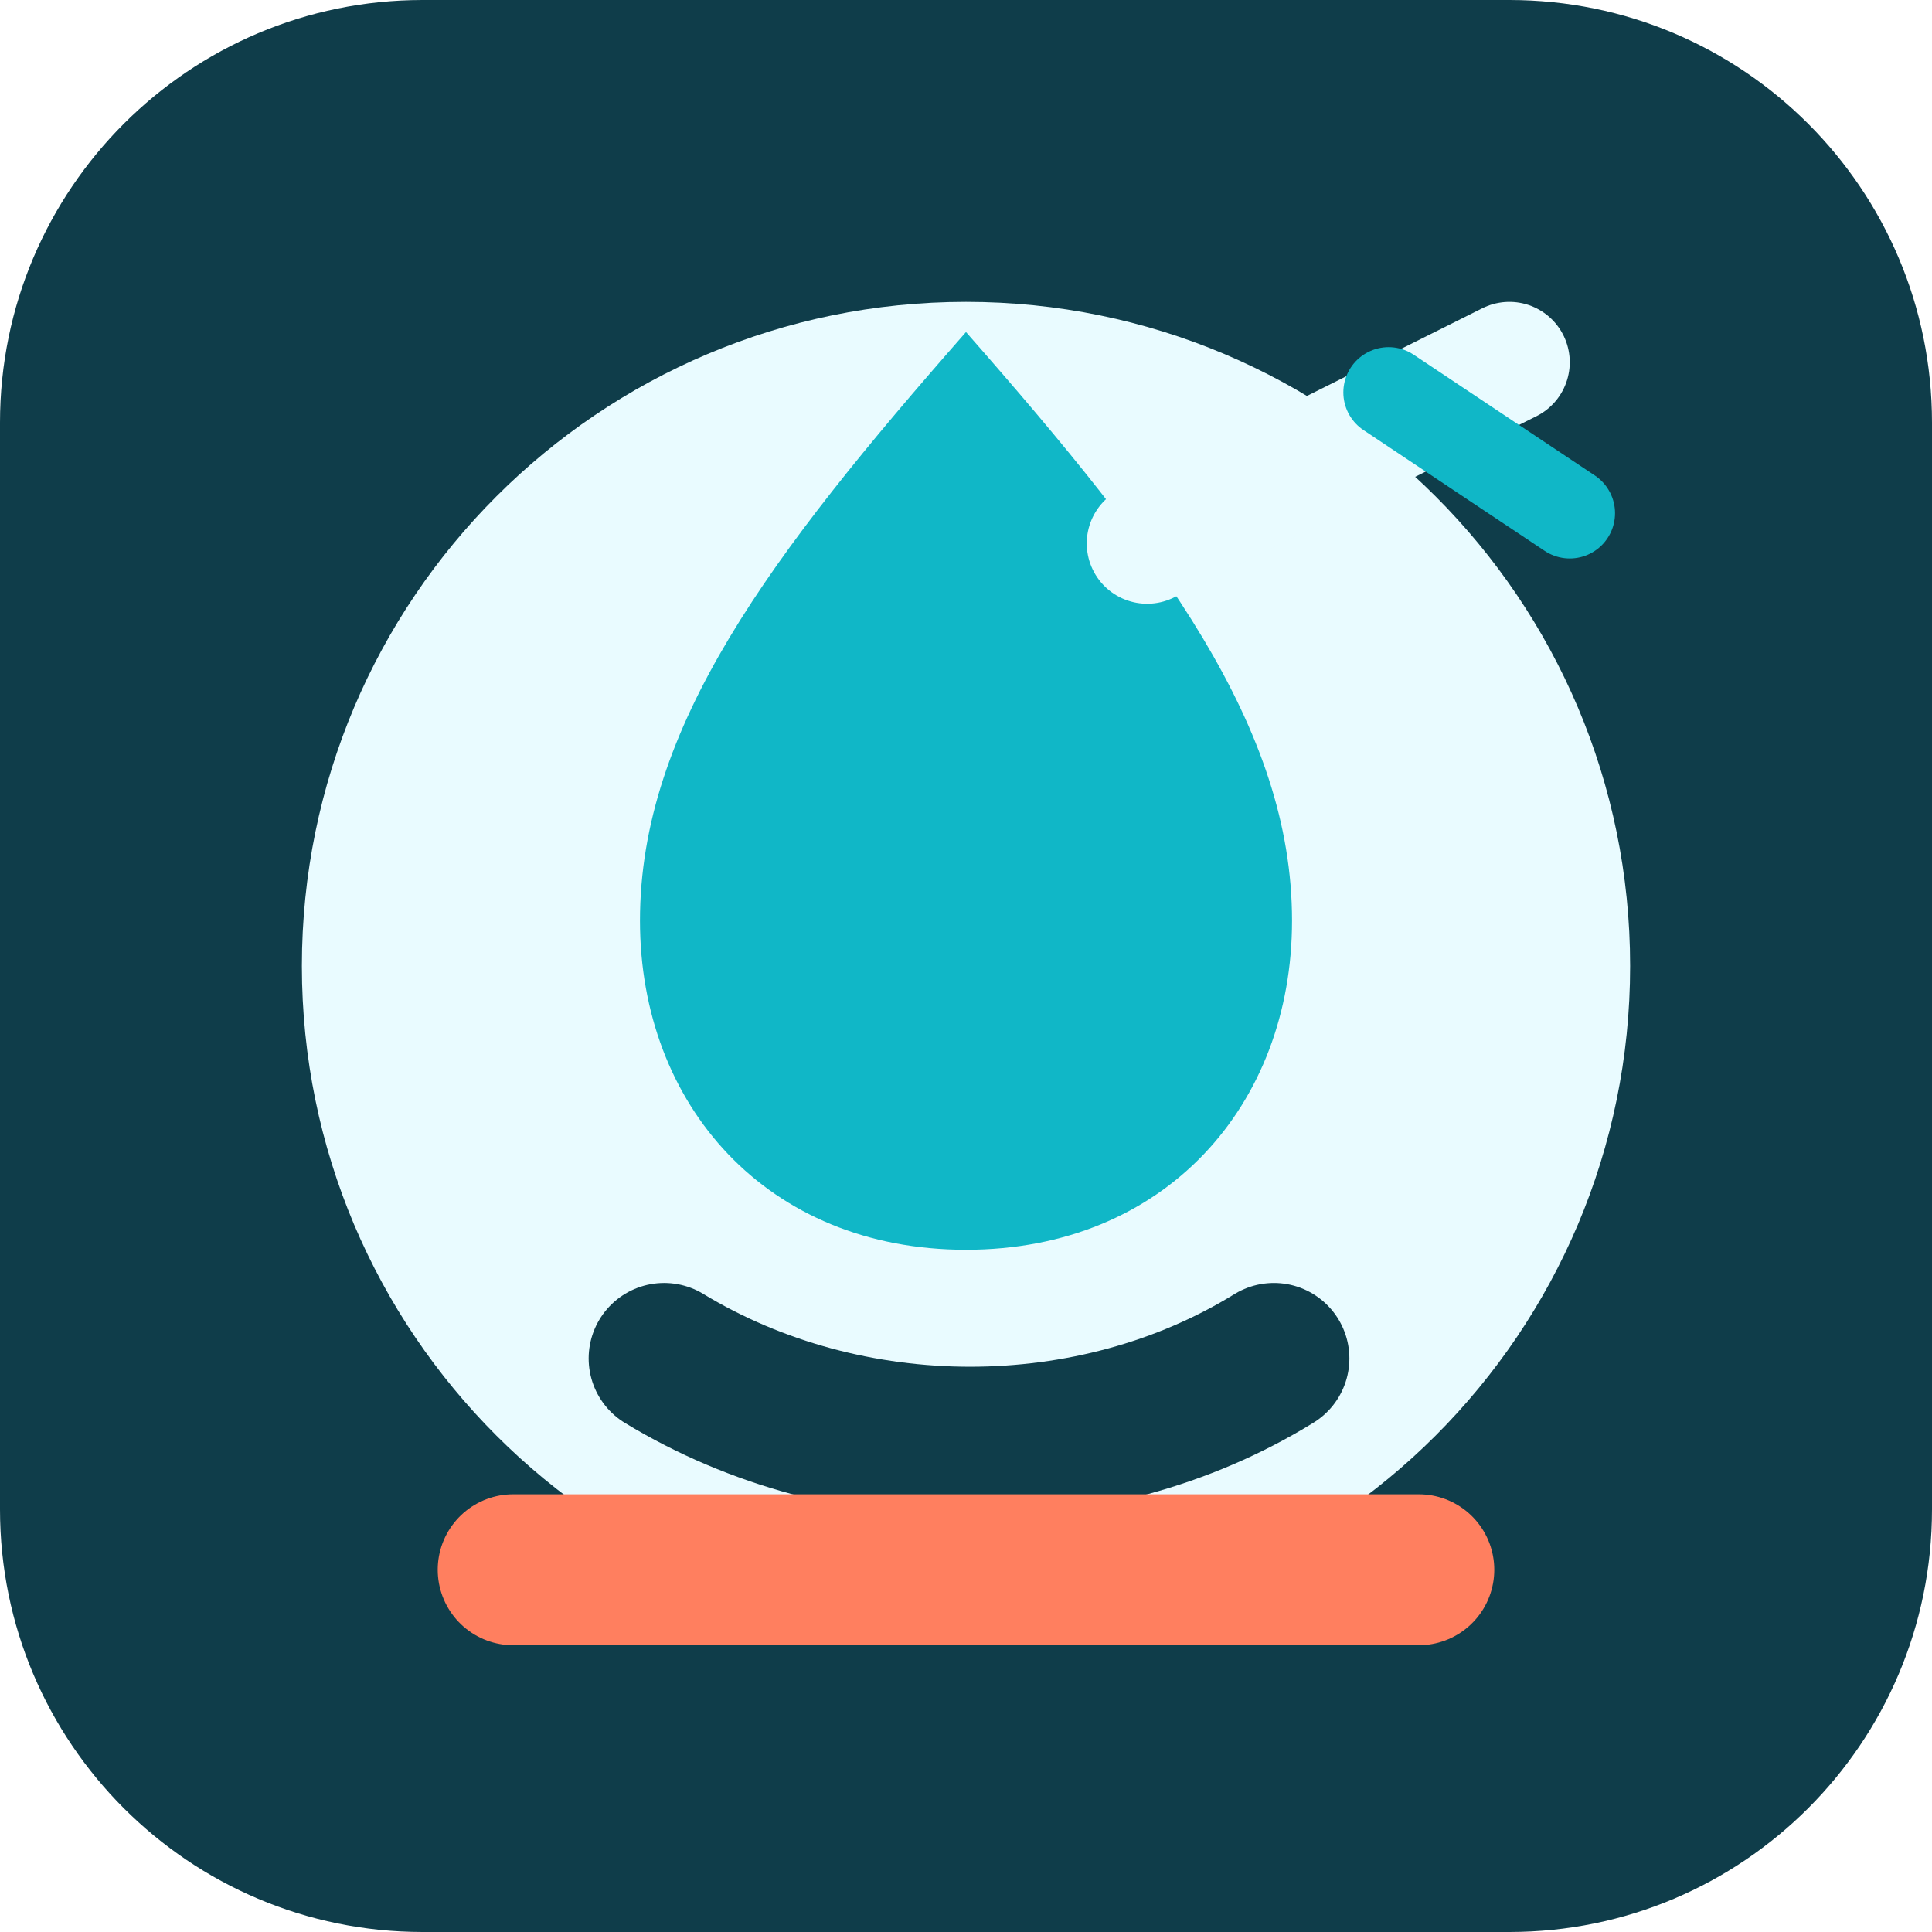
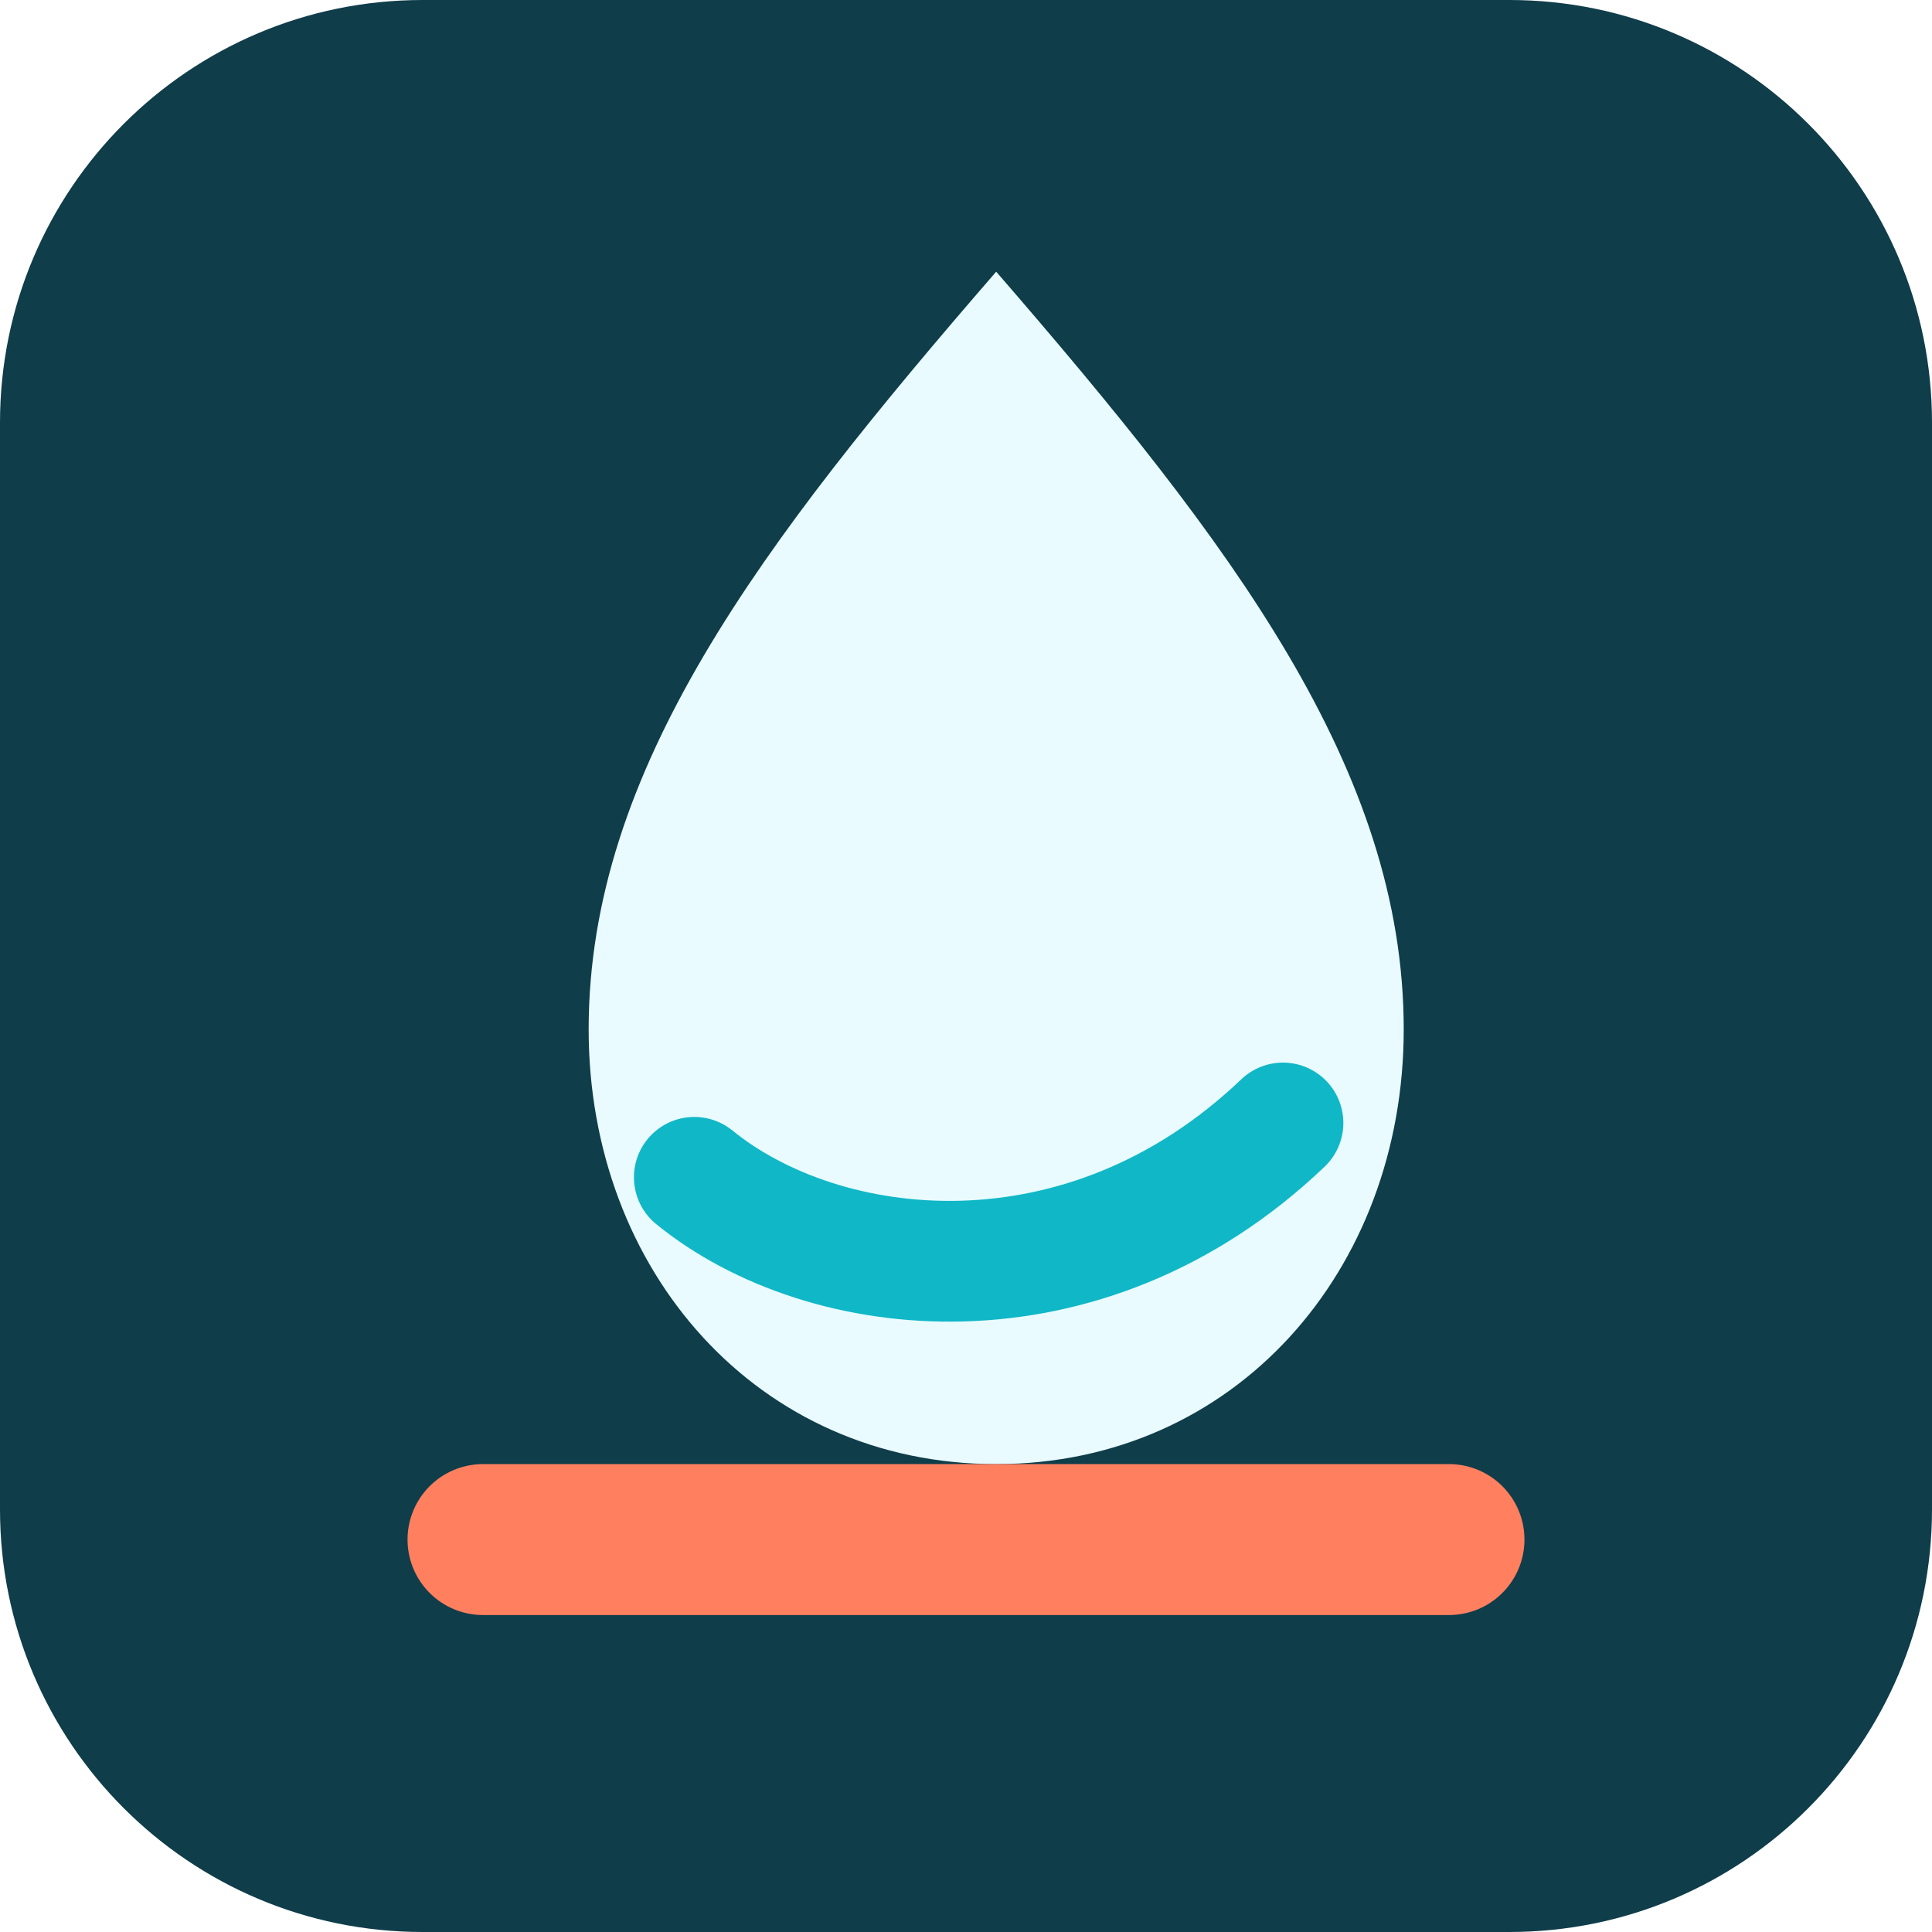
<svg xmlns="http://www.w3.org/2000/svg" viewBox="0 0 64 64">
  <rect width="64" height="64" rx="14" fill="#0f3d4a" />
-   <circle cx="32" cy="32" r="22" fill="#e9fbff" />
-   <path d="M32 11c-6.5 7.4-10.8 13.1-10.8 19.5 0 6.1 4.2 10.9 10.8 10.9s10.8-4.8 10.8-10.9C42.8 24.1 38.5 18.4 32 11Z" fill="#10b7c7" />
-   <path d="M22 45c6.1 3.7 14.2 3.7 20.2 0" fill="none" stroke="#0f3d4a" stroke-linecap="round" stroke-width="5" />
-   <path d="M17 52h30" fill="none" stroke="#ff7f5f" stroke-linecap="round" stroke-width="5" />
-   <path d="M38 18l12-6" fill="none" stroke="#e9fbff" stroke-linecap="round" stroke-width="4" />
-   <path d="M46 13l6 4" fill="none" stroke="#10b7c7" stroke-linecap="round" stroke-width="3" />
+   <path d="M33 9c-7.8 9-13.5 16.5-13.5 25.1 0 8 5.6 14.4 13.5 14.4S46.5 42.1 46.5 34.1C46.5 25.5 40.8 18 33 9Z" fill="#e9fbff" />
+   <path d="M23 39c4.3 3.5 12.9 4.5 19.5-1.8" fill="none" stroke="#10b7c7" stroke-linecap="round" stroke-width="4" />
+   <path d="M16 51h32" fill="none" stroke="#ff7f5f" stroke-linecap="round" stroke-width="5" />
</svg>
